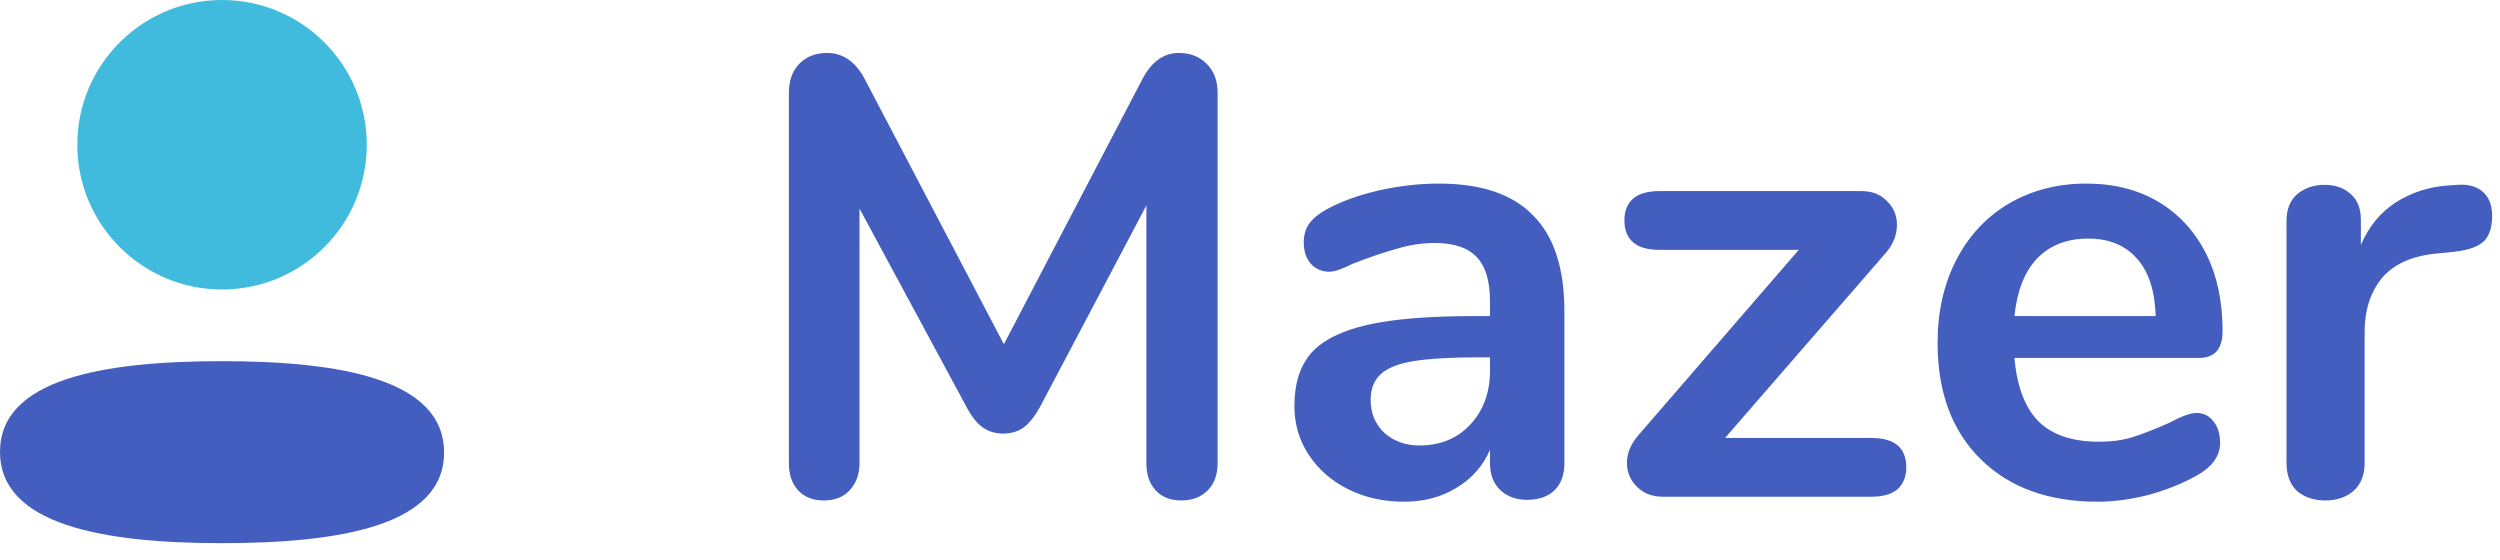
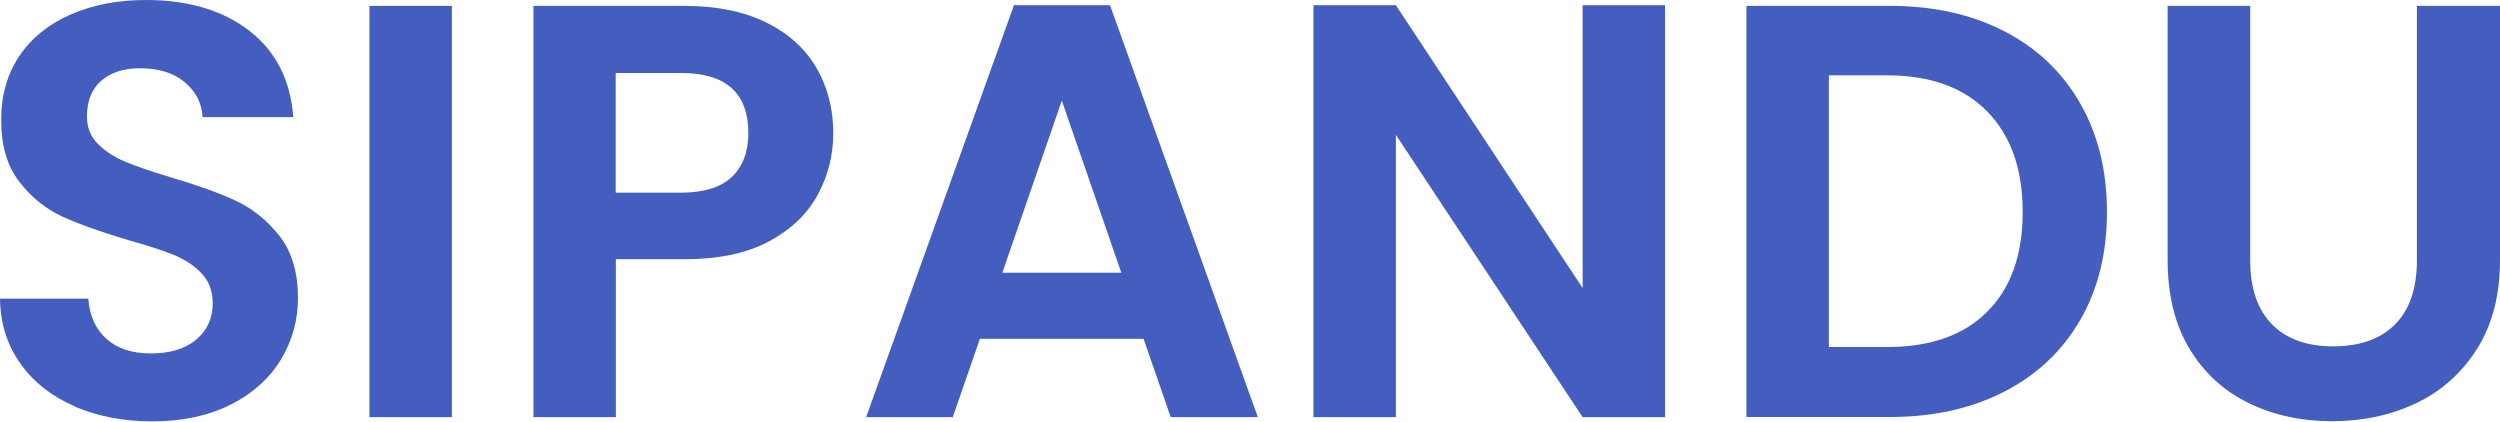
- <svg xmlns="http://www.w3.org/2000/svg" viewBox="0 0 152 34" fill-rule="evenodd" stroke-linejoin="round" stroke-miterlimit="2">
-   <path d="M0 27.472c0 4.409 6.18 5.552 13.5 5.552 7.281 0 13.5-1.103 13.5-5.513s-6.179-5.552-13.5-5.552c-7.281 0-13.5 1.103-13.5 5.513z" fill="#435ebe" fill-rule="nonzero" />
-   <circle cx="13.5" cy="8.8" r="8.8" fill="#41bbdd" />
-   <path d="M71.676 3.22c.709 0 1.279.228 1.71.684.431.431.646 1.013.646 1.748v22.496c0 .709-.203 1.267-.608 1.672s-.937.608-1.596.608-1.178-.203-1.558-.608-.57-.963-.57-1.672V12.492l-6.46 12.236c-.304.557-.633.975-.988 1.254-.355.253-.773.38-1.254.38s-.899-.127-1.254-.38-.684-.671-.988-1.254l-6.498-12.046v15.466c0 .684-.203 1.241-.608 1.672-.38.405-.899.608-1.558.608s-1.178-.203-1.558-.608-.57-.963-.57-1.672V5.652c0-.735.203-1.317.608-1.748.431-.456 1.001-.684 1.71-.684.988 0 1.761.545 2.318 1.634l8.436 16.074 8.398-16.074c.557-1.089 1.305-1.634 2.242-1.634zm15.801 7.942c2.584 0 4.497.646 5.738 1.938 1.267 1.267 1.9 3.205 1.9 5.814v9.272c0 .684-.203 1.229-.608 1.634-.405.38-.962.57-1.672.57-.658 0-1.203-.203-1.634-.608-.405-.405-.608-.937-.608-1.596v-.836c-.431.988-1.114 1.761-2.052 2.318-.912.557-1.976.836-3.192.836-1.241 0-2.368-.253-3.382-.76s-1.811-1.203-2.394-2.09-.874-1.875-.874-2.964c0-1.368.342-2.445 1.026-3.23.71-.785 1.85-1.355 3.42-1.71s3.737-.532 6.498-.532h.95v-.874c0-1.241-.266-2.141-.798-2.698-.532-.583-1.393-.874-2.584-.874a7.78 7.78 0 0 0-2.242.342c-.76.203-1.659.507-2.698.912-.658.329-1.14.494-1.444.494-.456 0-.836-.165-1.14-.494-.278-.329-.418-.76-.418-1.292 0-.431.102-.798.304-1.102.228-.329.596-.633 1.102-.912.887-.481 1.938-.861 3.154-1.14 1.242-.279 2.458-.418 3.648-.418zm-1.178 15.922c1.267 0 2.293-.418 3.078-1.254.811-.861 1.216-1.963 1.216-3.306v-.798h-.684c-1.697 0-3.015.076-3.952.228s-1.608.418-2.014.798-.608.899-.608 1.558c0 .811.279 1.482.836 2.014.583.507 1.292.76 2.128.76zm27.476-.456c1.418 0 2.128.595 2.128 1.786 0 .557-.178 1.001-.532 1.33-.355.304-.887.456-1.596.456h-12.692c-.634 0-1.153-.203-1.558-.608a1.97 1.97 0 0 1-.608-1.444c0-.583.228-1.14.684-1.672l9.766-11.286h-8.474c-.71 0-1.242-.152-1.596-.456s-.532-.747-.532-1.33.177-1.026.532-1.33.886-.456 1.596-.456h12.274c.658 0 1.178.203 1.558.608.405.38.608.861.608 1.444 0 .608-.216 1.165-.646 1.672l-9.804 11.286h8.892zm19.762-1.52c.431 0 .773.165 1.026.494.279.329.418.773.418 1.33 0 .785-.468 1.444-1.406 1.976-.861.481-1.836.874-2.926 1.178-1.089.279-2.128.418-3.116.418-2.989 0-5.358-.861-7.106-2.584s-2.622-4.079-2.622-7.068c0-1.9.38-3.585 1.14-5.054s1.824-2.609 3.192-3.42c1.394-.811 2.964-1.216 4.712-1.216 1.672 0 3.129.367 4.37 1.102s2.204 1.773 2.888 3.116 1.026 2.926 1.026 4.75c0 1.089-.481 1.634-1.444 1.634h-11.21c.152 1.748.646 3.04 1.482 3.876.836.811 2.052 1.216 3.648 1.216.811 0 1.52-.101 2.128-.304.634-.203 1.343-.481 2.128-.836.76-.405 1.318-.608 1.672-.608zm-6.574-10.602c-1.292 0-2.33.405-3.116 1.216-.76.811-1.216 1.976-1.368 3.496h8.588c-.05-1.545-.43-2.711-1.14-3.496-.709-.811-1.697-1.216-2.964-1.216zm22.43-3.268c.658-.051 1.178.089 1.558.418s.57.823.57 1.482c0 .684-.165 1.191-.494 1.52s-.925.545-1.786.646l-1.14.114c-1.495.152-2.597.659-3.306 1.52-.684.861-1.026 1.938-1.026 3.23v7.98c0 .735-.228 1.305-.684 1.71-.456.38-1.026.57-1.71.57s-1.254-.19-1.71-.57c-.431-.405-.646-.975-.646-1.71V13.442c0-.709.215-1.254.646-1.634.456-.38 1.013-.57 1.672-.57s1.19.19 1.596.57c.405.355.608.874.608 1.558v1.52c.481-1.115 1.19-1.976 2.128-2.584.962-.608 2.026-.95 3.192-1.026l.532-.038z" fill="#435ebe" fill-rule="nonzero" />
+ <svg xmlns="http://www.w3.org/2000/svg" id="Layer_1" data-name="Layer 1" viewBox="0 0 148.33 25">
+   <defs>
+     <style>
+       .cls-1 {
+         fill: #435ebe;
+       }
+     </style>
+   </defs>
+   <path class="cls-1" d="M4.46,24.12c-1.36-.58-2.44-1.42-3.23-2.52S.02,19.22,0,17.72H5.24c.07,1,.42,1.79,1.07,2.38,.64,.58,1.52,.87,2.64,.87s2.04-.27,2.69-.82,.98-1.26,.98-2.15c0-.72-.22-1.32-.66-1.78-.44-.47-1-.83-1.66-1.1-.66-.27-1.58-.56-2.74-.89-1.58-.47-2.87-.93-3.86-1.38-.99-.46-1.84-1.14-2.55-2.06C.42,9.86,.07,8.63,.07,7.1,.07,5.65,.43,4.39,1.15,3.32c.72-1.07,1.74-1.89,3.04-2.46,1.31-.57,2.8-.86,4.47-.86,2.52,0,4.56,.61,6.14,1.83,1.57,1.22,2.44,2.93,2.6,5.12h-5.38c-.05-.84-.4-1.53-1.07-2.08-.66-.55-1.54-.82-2.64-.82-.96,0-1.72,.24-2.29,.73-.57,.49-.86,1.2-.86,2.13,0,.65,.21,1.19,.65,1.63,.43,.43,.97,.78,1.61,1.05,.64,.27,1.54,.58,2.71,.93,1.58,.47,2.88,.93,3.88,1.4,1,.47,1.86,1.17,2.59,2.1,.72,.93,1.08,2.16,1.08,3.67,0,1.31-.34,2.52-1.01,3.64-.68,1.12-1.67,2.01-2.97,2.67-1.31,.66-2.86,1-4.65,1-1.7,0-3.23-.29-4.6-.87Z" />
+   <path class="cls-1" d="M26.81,.35V24.75h-4.89V.35h4.89Z" />
+   <path class="cls-1" d="M48.51,11.57c-.62,1.14-1.59,2.06-2.9,2.76-1.32,.7-2.98,1.05-4.98,1.05h-4.09v9.37h-4.89V.35h8.98c1.89,0,3.5,.33,4.82,.98,1.33,.65,2.32,1.55,2.99,2.69,.66,1.14,1,2.44,1,3.88,0,1.31-.31,2.53-.93,3.67Zm-5.09-1.07c.65-.62,.98-1.49,.98-2.6,0-2.38-1.33-3.57-3.99-3.57h-3.88v7.1h3.88c1.35,0,2.35-.31,3.01-.93Z" />
+   <path class="cls-1" d="M67.86,20.1h-9.72l-1.61,4.65h-5.14L60.16,.31h5.7l8.77,24.44h-5.17l-1.61-4.65Zm-1.33-3.92l-3.53-10.21-3.53,10.21h7.06Z" />
+   <path class="cls-1" d="M98.79,24.75h-4.89l-11.08-16.75V24.75h-4.89V.31h4.89l11.08,16.78V.31h4.89V24.75Z" />
+   <path class="cls-1" d="M118.91,1.85c1.95,1,3.45,2.43,4.51,4.28,1.06,1.85,1.59,4,1.59,6.45s-.53,4.58-1.59,6.41c-1.06,1.83-2.56,3.25-4.51,4.25-1.95,1-4.2,1.5-6.76,1.5h-8.53V.35h8.53c2.56,0,4.82,.5,6.76,1.5Zm-1,16.64c1.4-1.4,2.1-3.37,2.1-5.91s-.7-4.53-2.1-5.96-3.38-2.15-5.94-2.15h-3.46V20.59h3.46c2.56,0,4.55-.7,5.94-2.1Z" />
+   <path class="cls-1" d="M133.51,.35V15.45c0,1.65,.43,2.92,1.29,3.79,.86,.88,2.07,1.31,3.64,1.31s2.81-.44,3.67-1.31c.86-.87,1.29-2.14,1.29-3.79V.35h4.93V15.42c0,2.07-.45,3.83-1.35,5.26s-2.1,2.51-3.6,3.23c-1.5,.72-3.18,1.08-5.02,1.08s-3.47-.36-4.95-1.08-2.65-1.8-3.51-3.23c-.86-1.43-1.29-3.19-1.29-5.26V.35h4.89Z" />
</svg>
